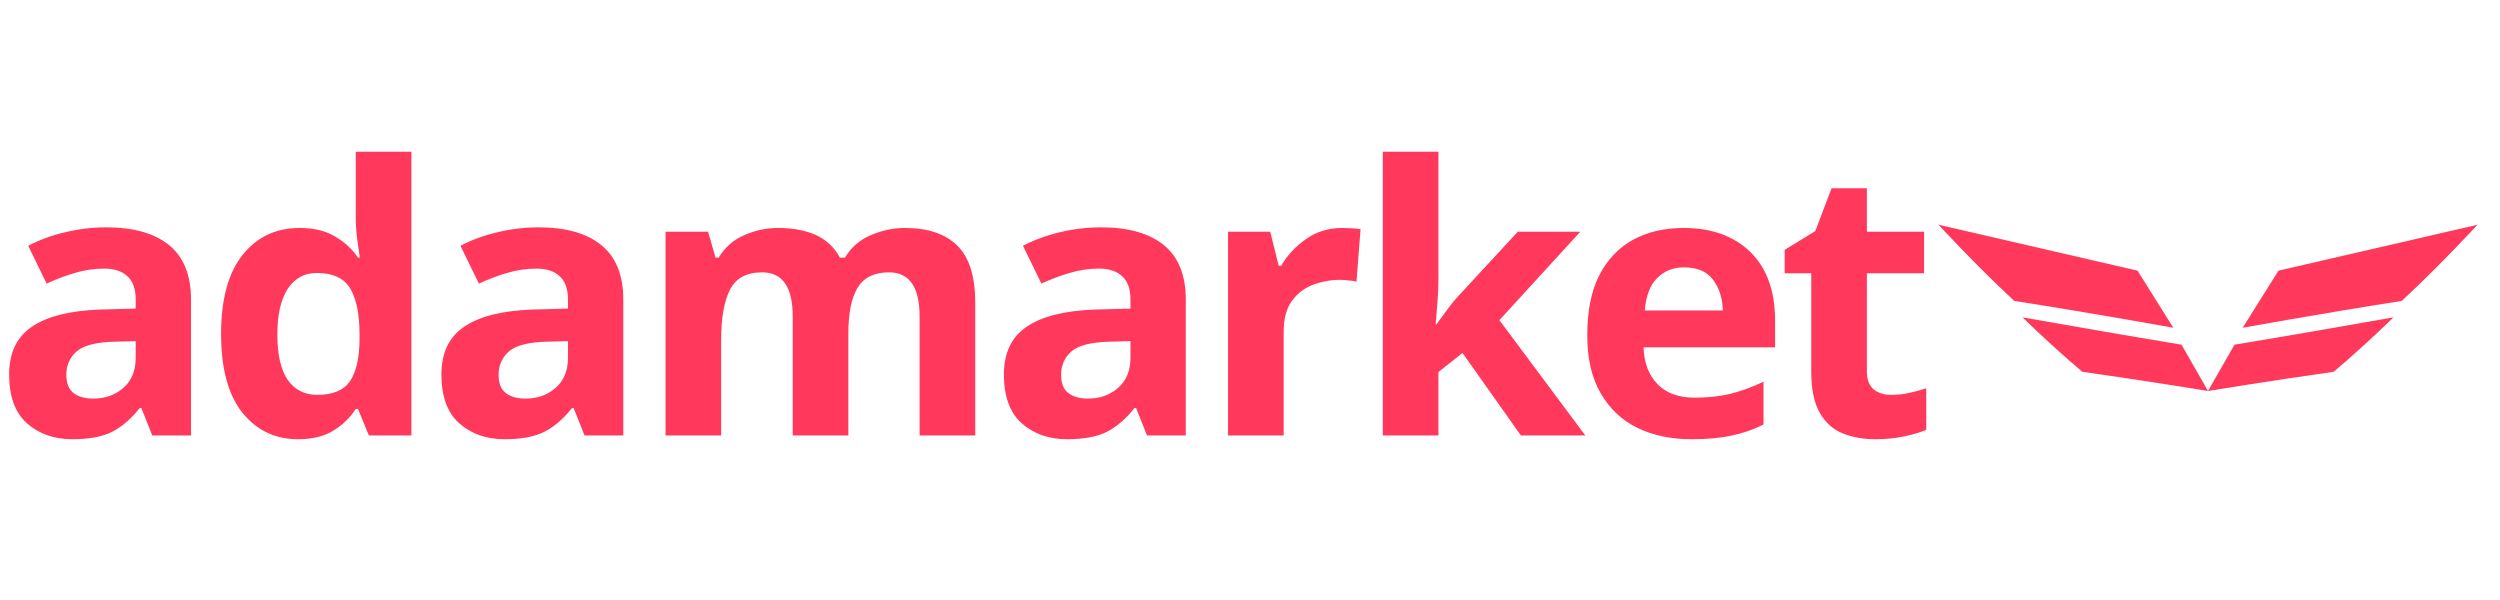
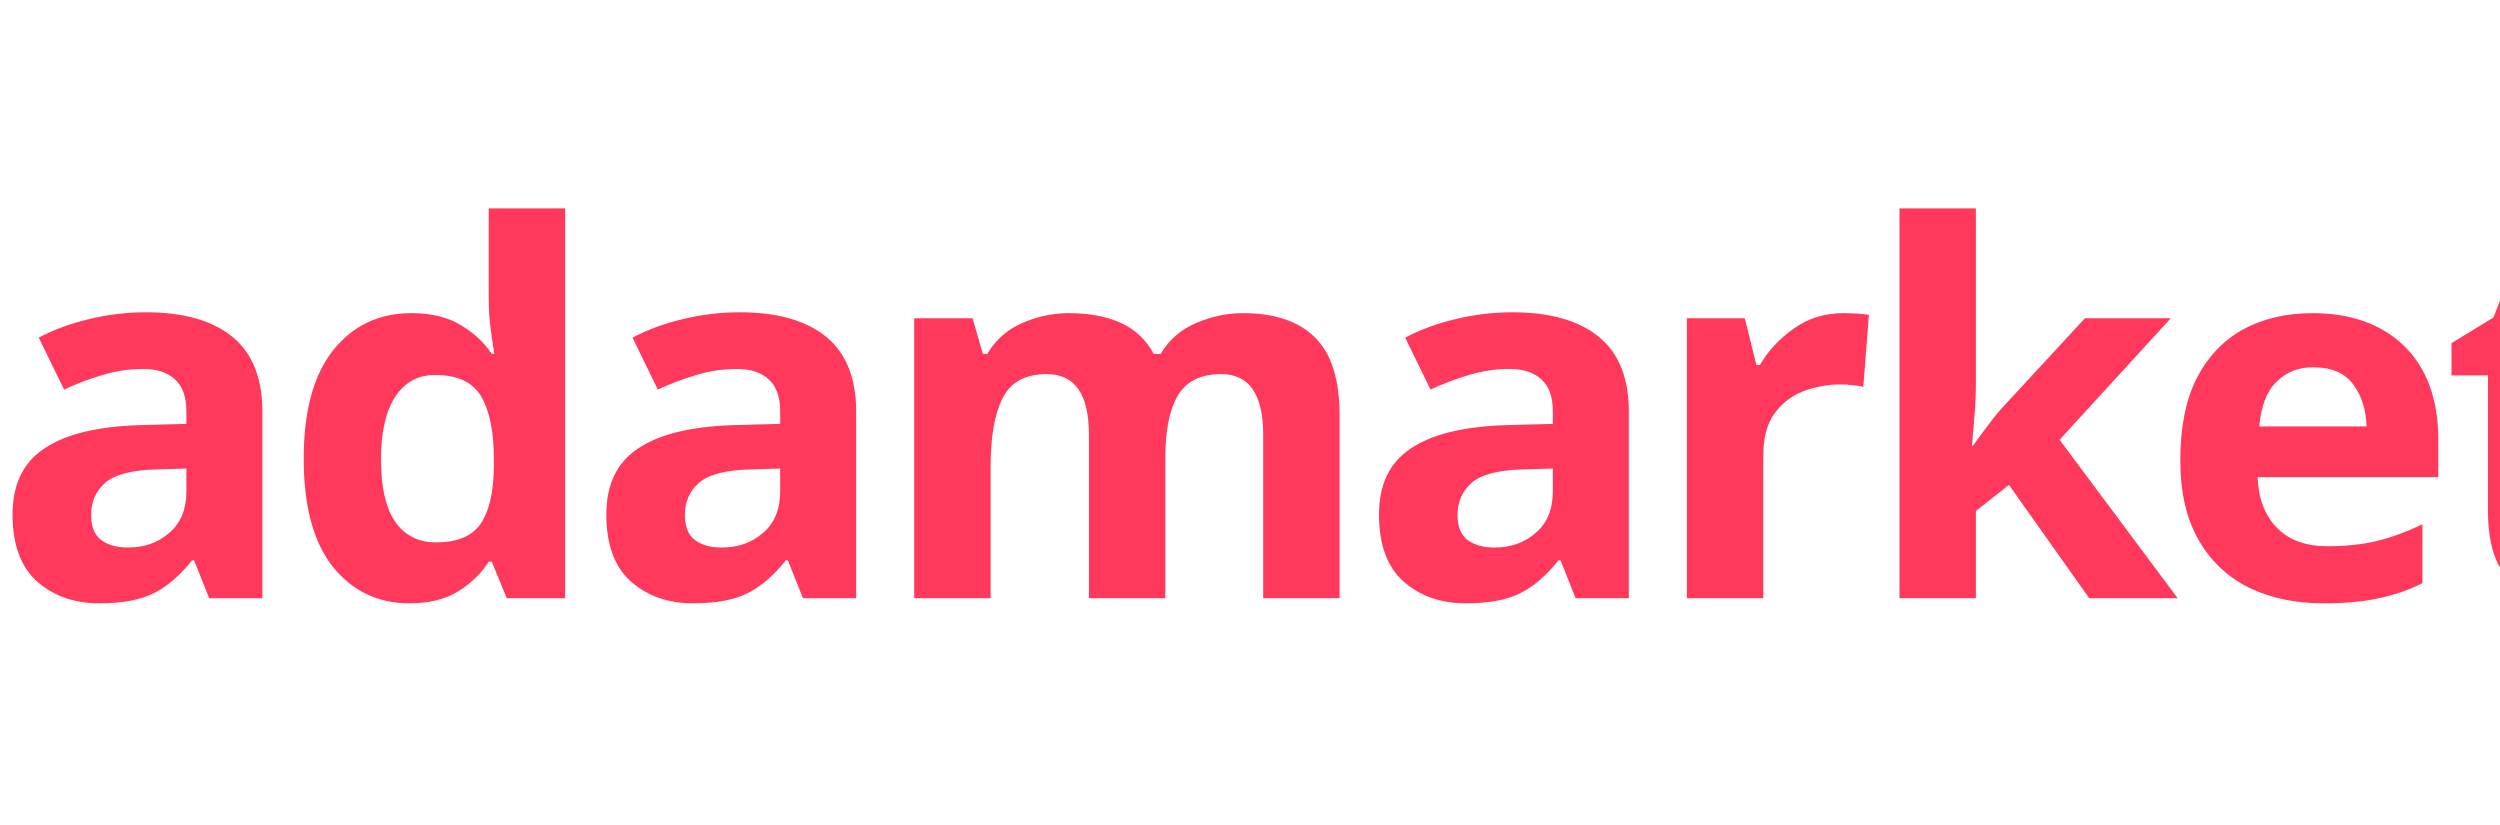
- <svg xmlns="http://www.w3.org/2000/svg" width="125" height="30" viewBox="0 0 125 30" version="1.1" id="SVGRoot">
+ <svg xmlns="http://www.w3.org/2000/svg" width="91" height="30" viewBox="0 0 91 30" version="1.1" id="SVGRoot">
  <defs id="defs132">
    <rect x="11.236" y="7.285" width="69.721" height="10.07" id="rect3" />
    <rect x="12.943" y="23.094" width="88.414" height="18.186" id="rect1" />
    <rect x="-1.478" y="42.333" width="127.885" height="23.822" id="rect3454" />
    <clipPath id="b983e3c625">
      <path d="m 142,147.301 h 115 v 72.75 H 142 Z m 0,0" clip-rule="nonzero" id="path1144" />
    </clipPath>
    <clipPath id="0e8c13dd3a">
      <path d="m 70.262,116.359 h 89.156 v 70.5 H 70.262 Z m 0,0" clip-rule="nonzero" id="path1147" />
    </clipPath>
    <clipPath id="b983e3c625-3">
      <path d="m 142,147.301 h 115 v 72.75 H 142 Z m 0,0" clip-rule="nonzero" id="path1144-6" />
    </clipPath>
    <clipPath id="0e8c13dd3a-7">
      <path d="m 70.262,116.359 h 89.156 v 70.5 H 70.262 Z m 0,0" clip-rule="nonzero" id="path1147-5" />
    </clipPath>
    <clipPath id="b983e3c625-3-1">
      <path d="m 142,147.301 h 115 v 72.75 H 142 Z m 0,0" clip-rule="nonzero" id="path1144-6-2" />
    </clipPath>
    <clipPath id="b983e3c625-3-3">
      <path d="m 142,147.301 h 115 v 72.75 H 142 Z m 0,0" clip-rule="nonzero" id="path1144-6-6" />
    </clipPath>
  </defs>
  <g id="layer1" style="display:inline">
    <text xml:space="preserve" style="font-style:italic;font-variant:normal;font-weight:600;font-stretch:normal;font-size:18.667px;line-height:0;font-family:'IBM Plex Sans';-inkscape-font-specification:'IBM Plex Sans Semi-Bold Italic';letter-spacing:-0.74px;word-spacing:0px;display:inline;fill:#ff385c;fill-opacity:1;stroke:#000000;stroke-width:0;stroke-linecap:round;stroke-linejoin:round;stroke-miterlimit:4;stroke-dasharray:none;stroke-opacity:1;paint-order:stroke markers fill" x="-0.323" y="21.773" id="text2-3-3">
      <tspan x="-0.323" y="21.773" style="font-style:normal;font-variant:normal;font-weight:bold;font-stretch:normal;font-size:18.667px;font-family:Manrope;-inkscape-font-specification:'Manrope Bold';fill:#ff385c;fill-opacity:1;stroke:#000000;stroke-width:0;stroke-linecap:square;stroke-linejoin:miter;stroke-miterlimit:4;stroke-dasharray:none;stroke-opacity:1;paint-order:stroke markers fill" id="tspan541421-5-5">adamarket</tspan>
    </text>
-     <path style="display:inline;fill:#ff385c;fill-opacity:1;stroke:none;stroke-width:0.254;stroke-opacity:1" d="m 108.667,16.389 -1.792,-2.857 c -4.435,-1.019 -6.423,-1.48 -9.95,-2.295 0,0 1.762,1.919 3.785,3.808 4.08,0.639 7.957,1.344 7.957,1.344 z" id="path1156-3" />
-     <path style="display:inline;fill:#ff385c;fill-opacity:1;stroke:none;stroke-width:0.191;stroke-opacity:1" d="m 110.4,19.549 -1.326,-2.316 c -3.531,-0.585 -4.306,-0.732 -7.948,-1.366 0,0 1.391,1.371 2.99,2.722 3.222,0.456 6.284,0.961 6.284,0.961 z" id="path1156-3-3" />
-     <path style="display:inline;fill:#ff385c;fill-opacity:1;stroke:none;stroke-width:0.254;stroke-opacity:1" d="m 112.133,16.389 1.792,-2.857 c 4.435,-1.019 6.423,-1.48 9.95,-2.295 0,0 -1.762,1.919 -3.785,3.808 -4.08,0.639 -7.957,1.344 -7.957,1.344 z" id="path1156-3-36" />
-     <path style="display:inline;fill:#ff385c;fill-opacity:1;stroke:none;stroke-width:0.191;stroke-opacity:1" d="m 110.4,19.549 1.326,-2.316 c 3.531,-0.585 4.306,-0.732 7.948,-1.366 0,0 -1.391,1.371 -2.99,2.722 -3.222,0.456 -6.284,0.961 -6.284,0.961 z" id="path1156-3-3-7" />
  </g>
  <g id="layer2" style="display:inline" />
  <g id="layer3" style="display:inline" />
  <g id="layer4" style="display:none">
    <rect style="display:inline;opacity:0.557;fill:#ff5e00;fill-opacity:1;stroke:#0069f5;stroke-width:0;stroke-linecap:round;stroke-linejoin:round;paint-order:stroke fill markers" id="rect1592-1" width="15" height="15" x="1.8808064e-06" y="15" />
    <rect style="display:inline;opacity:0.557;fill:#ff0000;stroke:#0069f5;stroke-width:0;stroke-linecap:round;stroke-linejoin:round;paint-order:stroke fill markers" id="rect1592" width="120" height="15" x="1.8808064e-06" y="6.7562792e-07" />
  </g>
</svg>
